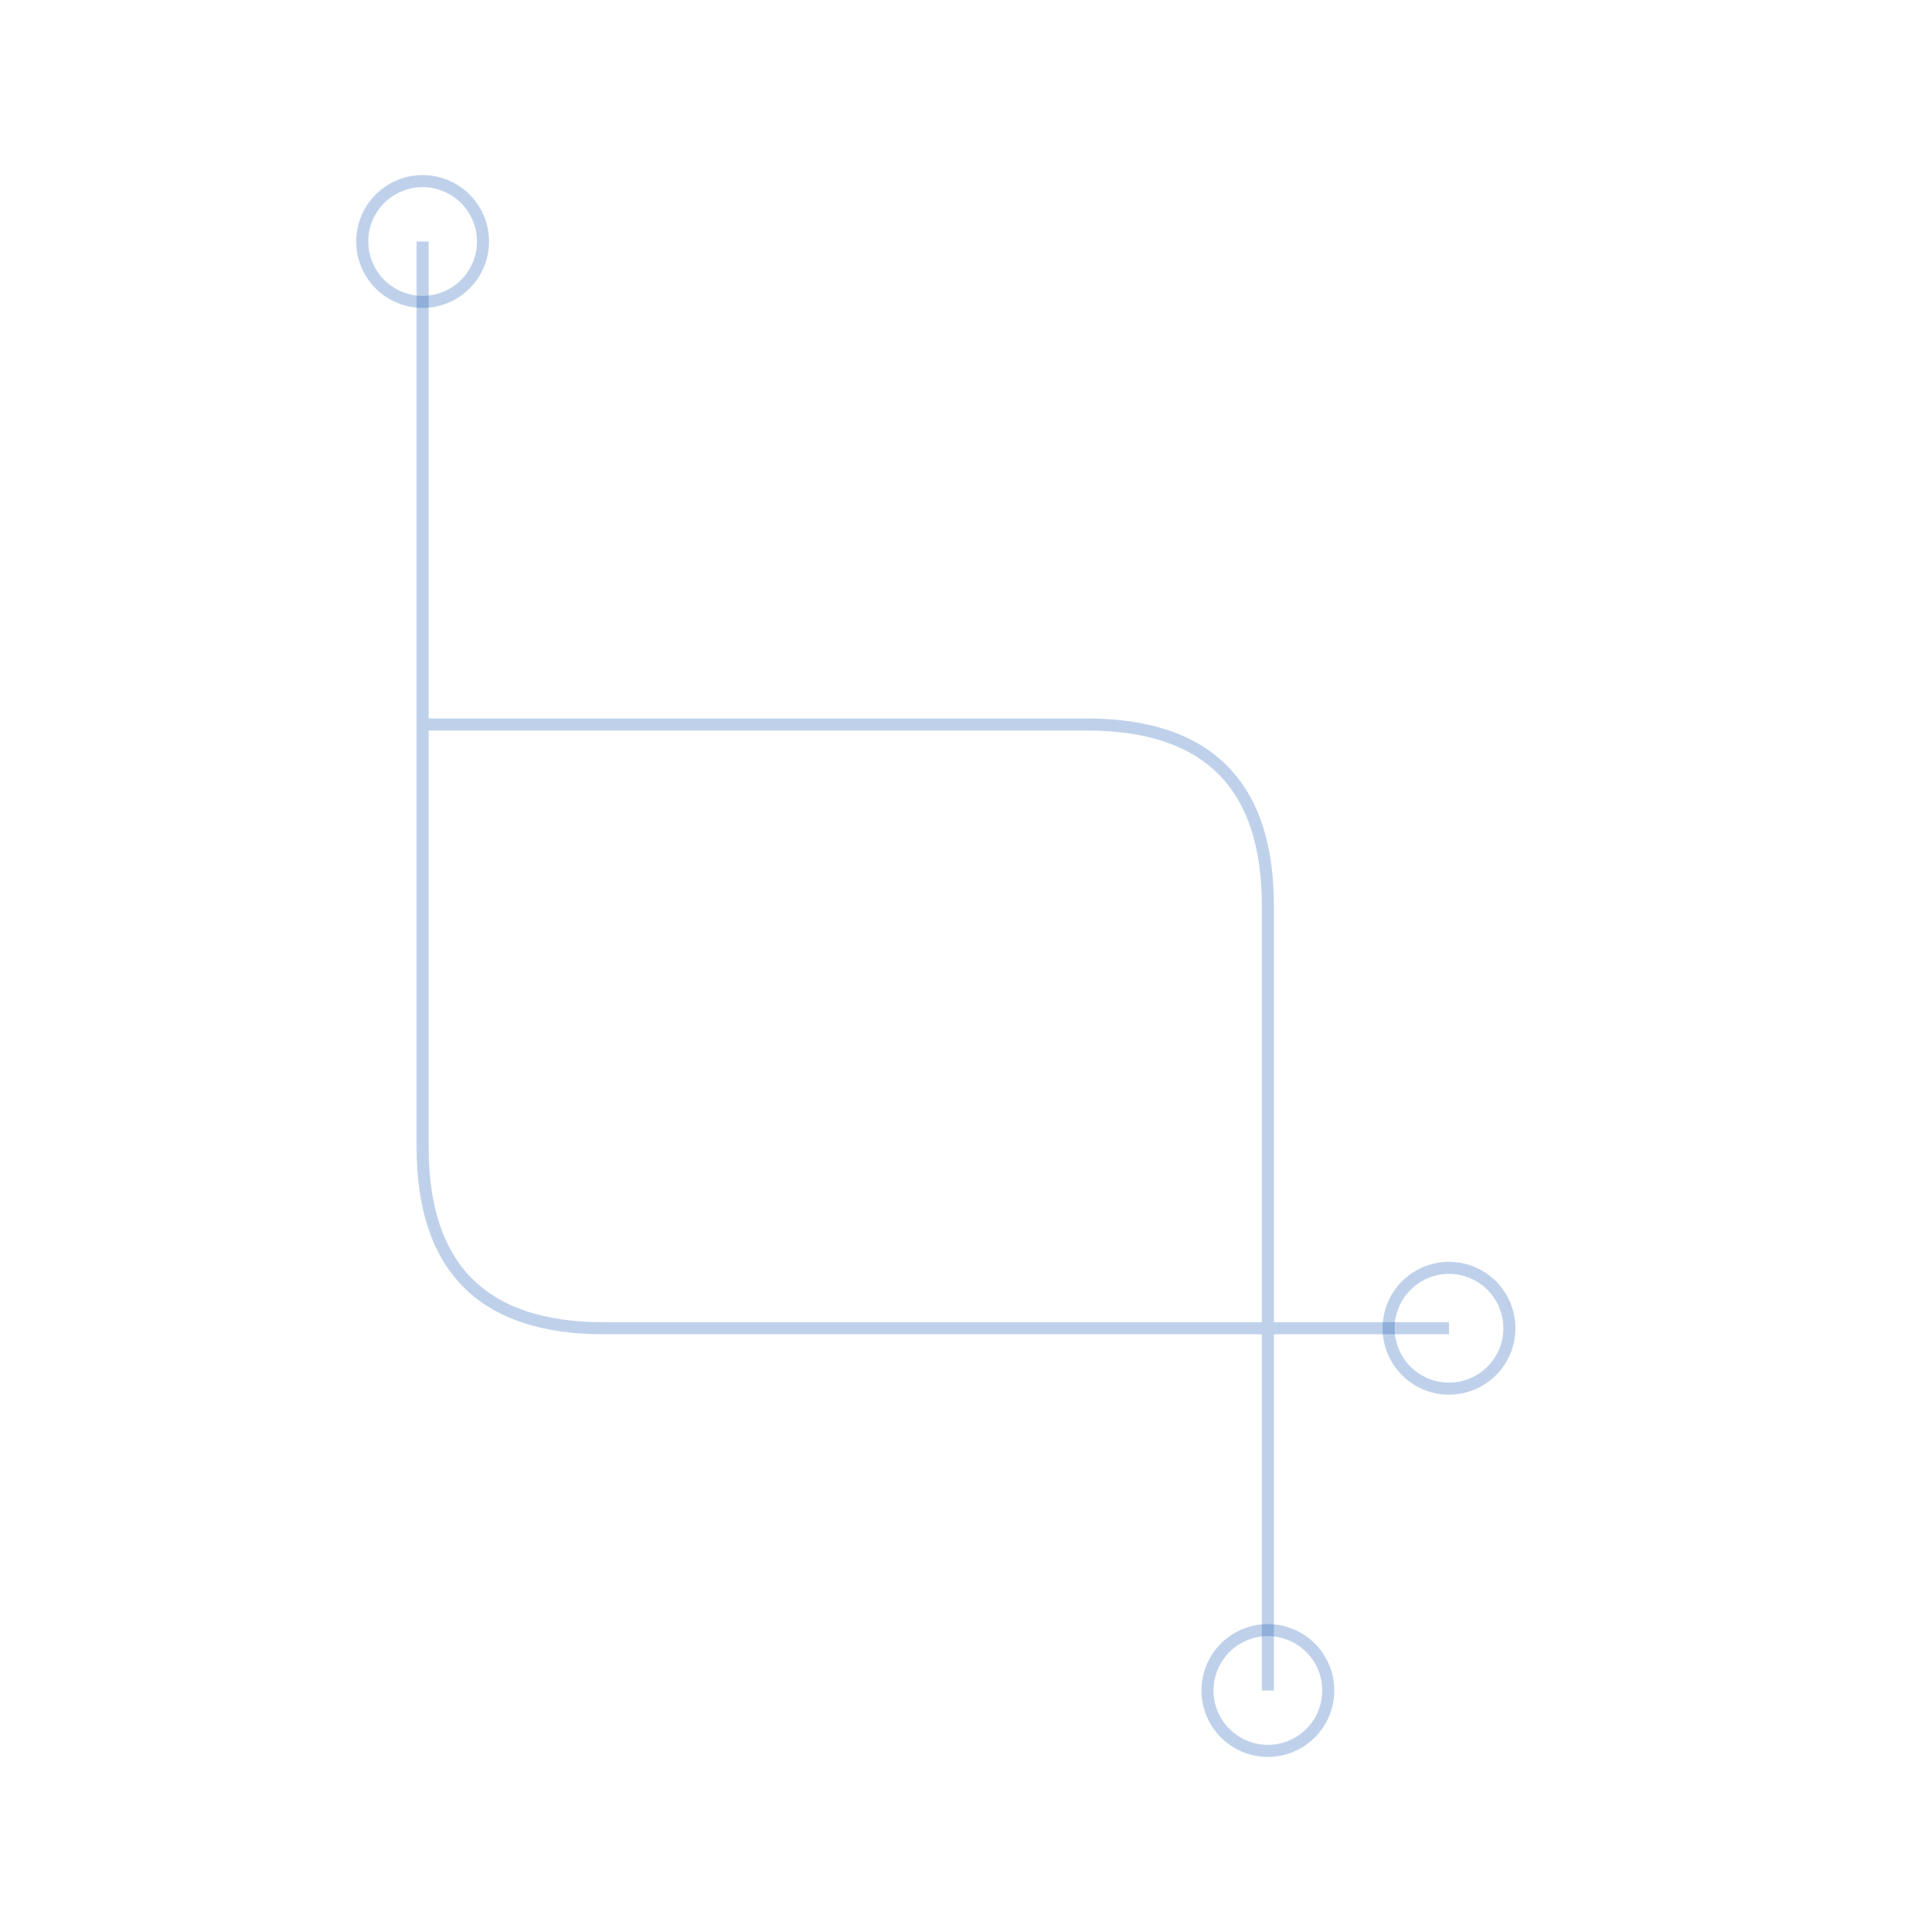
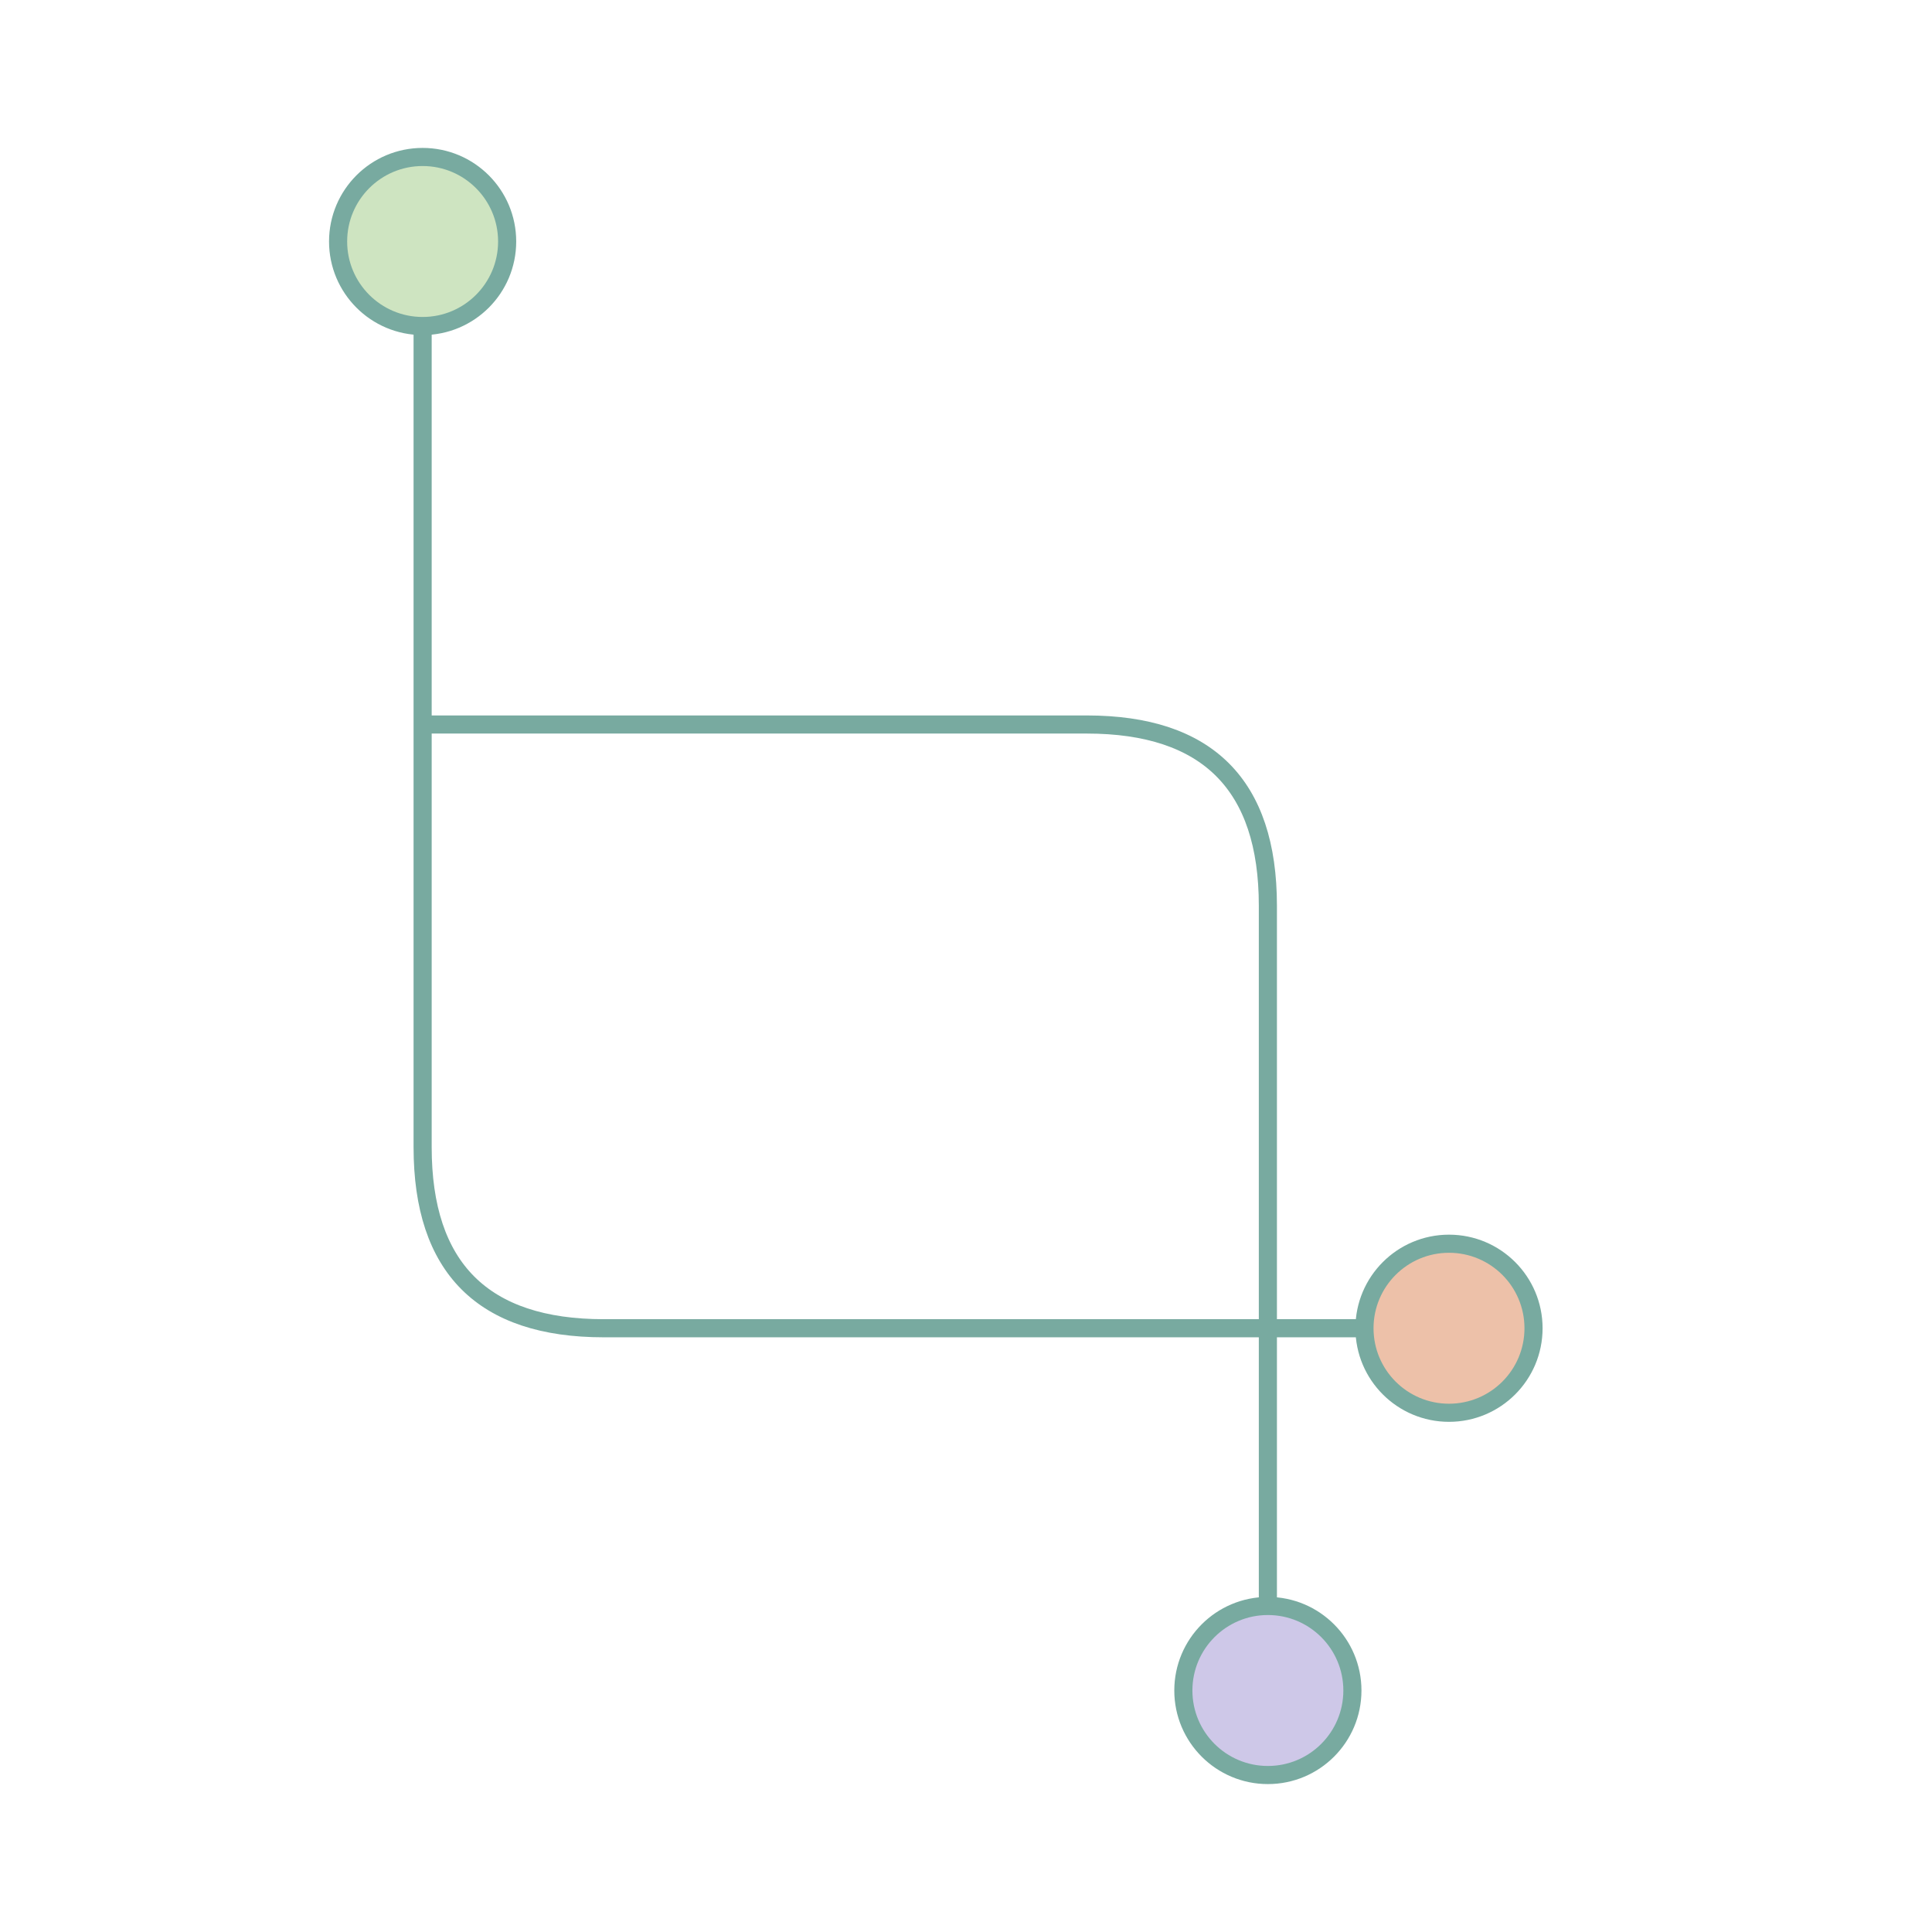
<svg xmlns="http://www.w3.org/2000/svg" viewBox="0 0 160 160" fill="none">
-   <g stroke="#004aad" stroke-opacity=".25">
+   <g stroke="#78aaa0" stroke-width="1.5">
    <path d="M35 20v75q0 15 15 15h70M35 60h55q15 0 15 15v65" />
-     <circle cx="35" cy="20" r="5" />
-     <circle cx="120" cy="110" r="5" />
-     <circle cx="105" cy="140" r="5" />
+     <circle cx="35" cy="20" r="7" fill="#cee4c1" />
+     <circle cx="120" cy="110" r="7" fill="#edc1a9" />
+     <circle cx="105" cy="140" r="7" fill="#cec8e8" />
  </g>
</svg>
